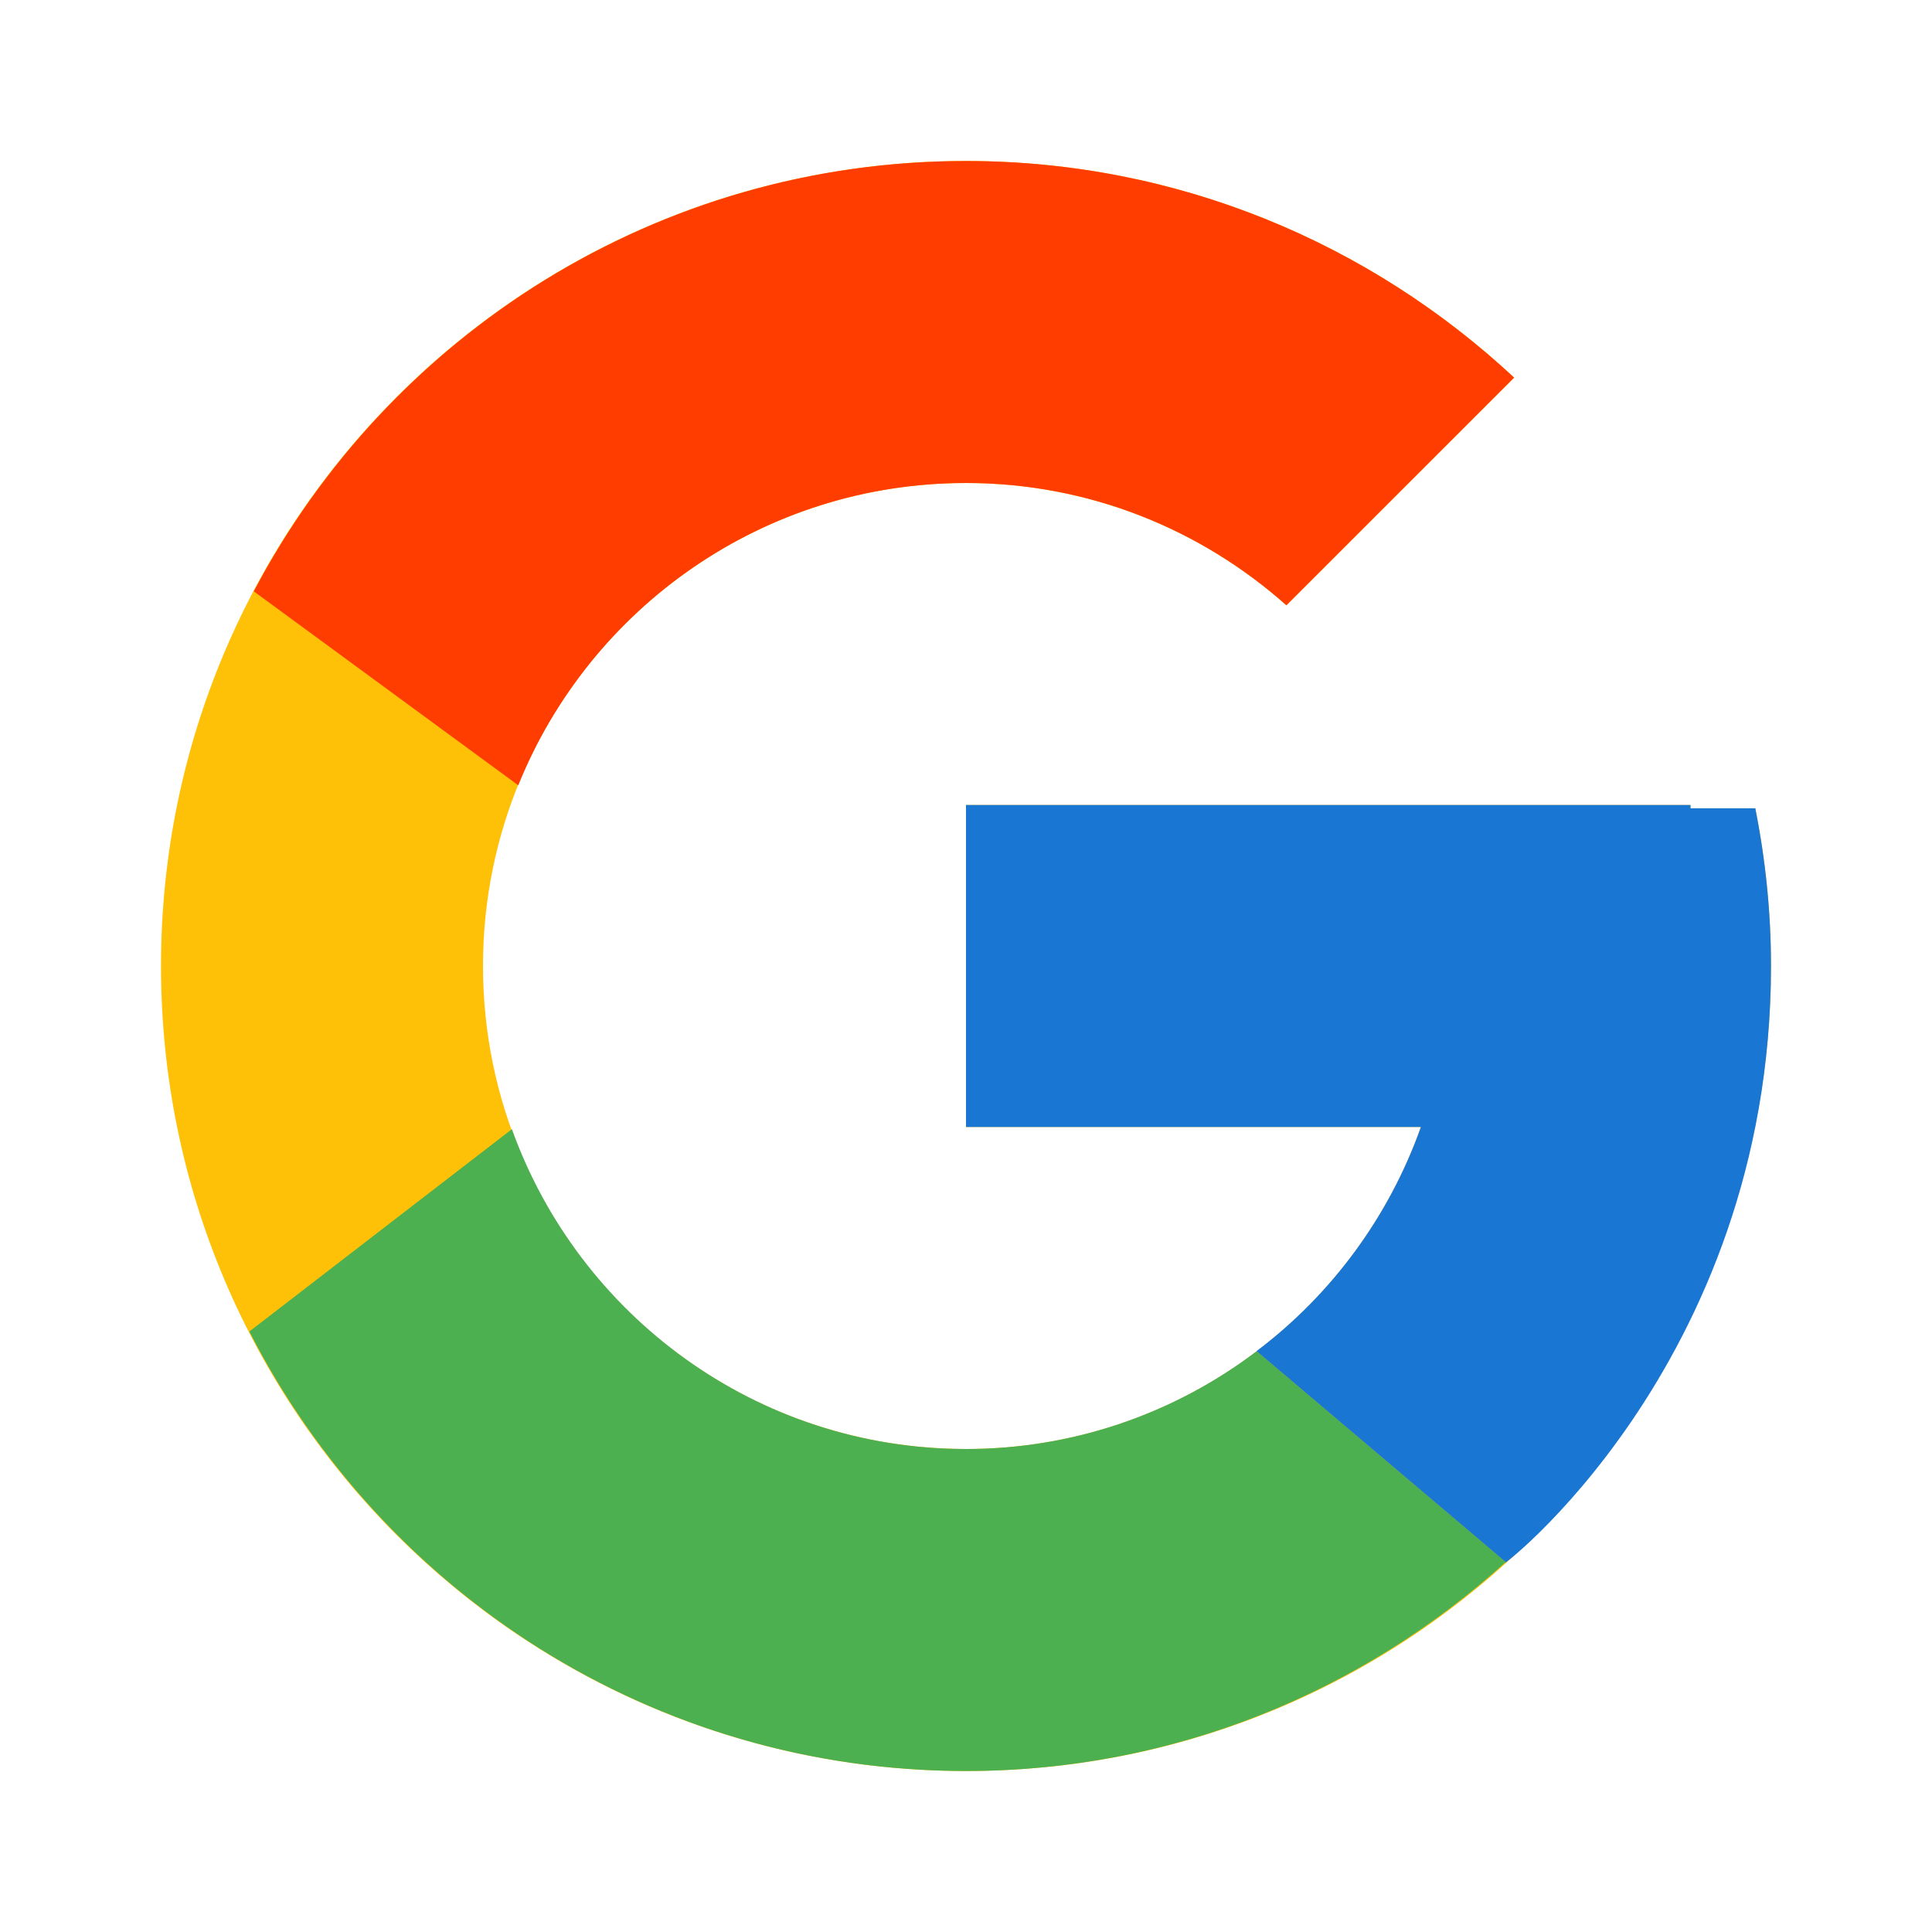
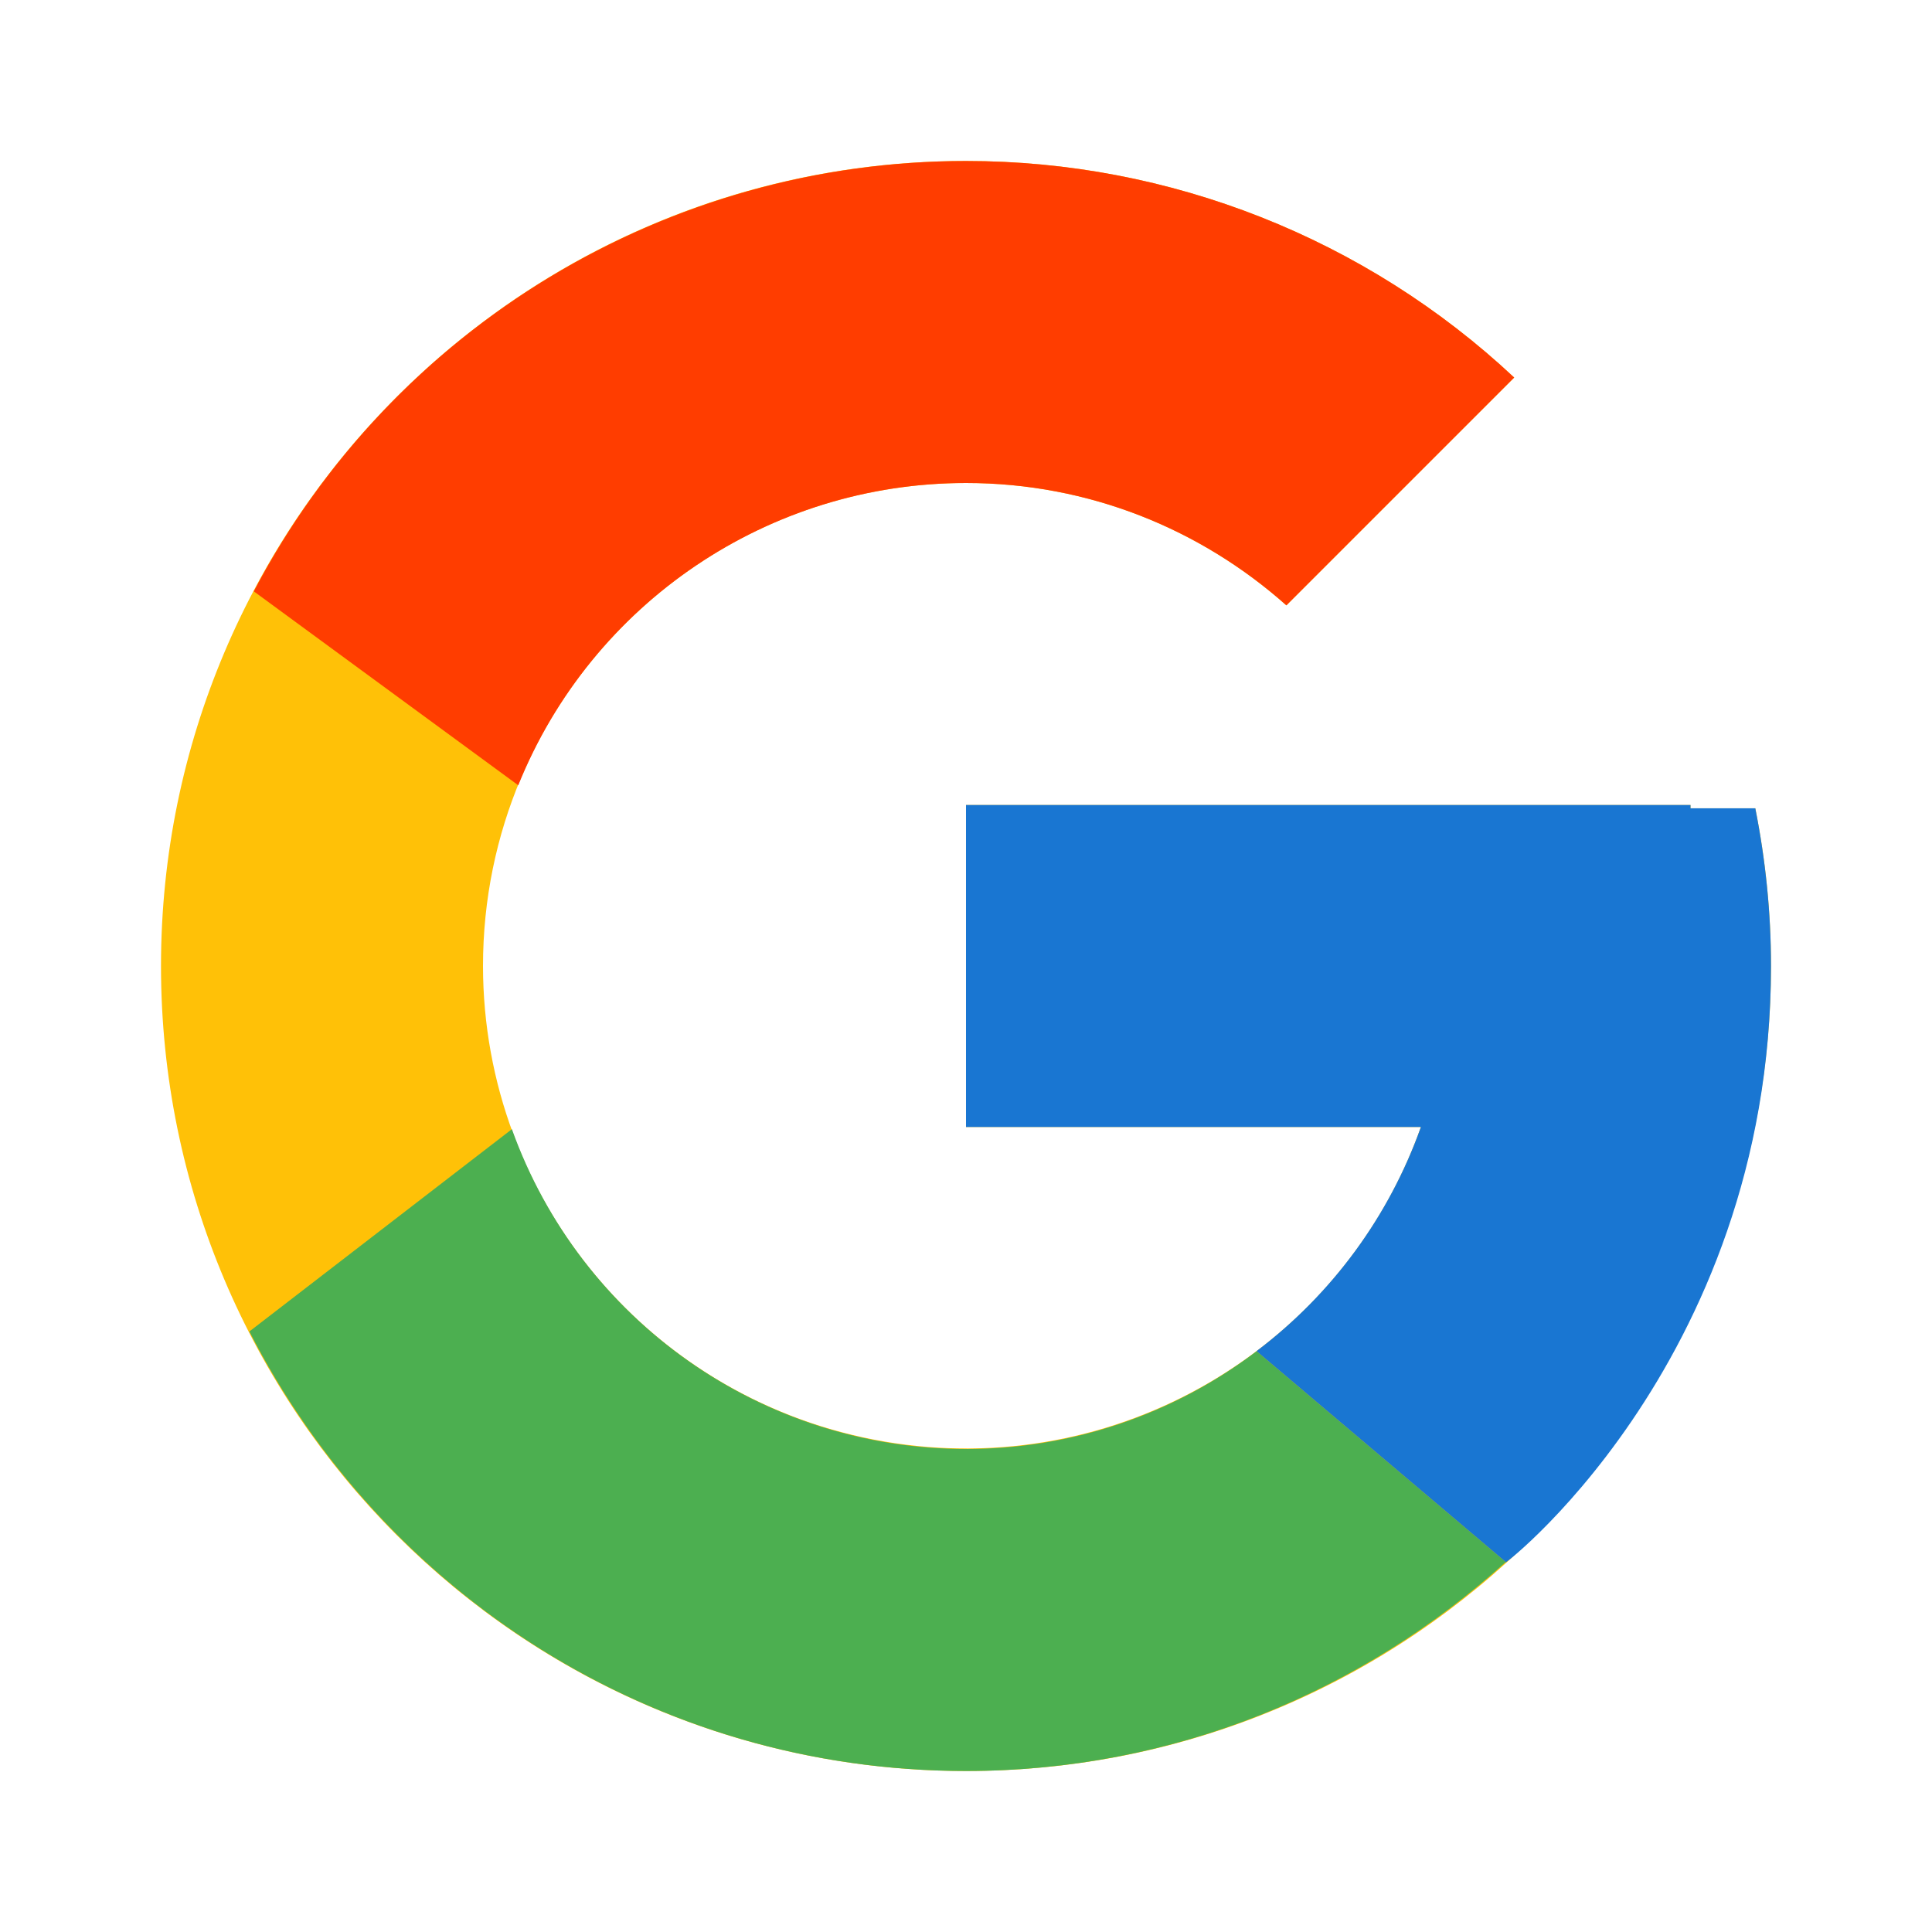
- <svg xmlns="http://www.w3.org/2000/svg" width="24" height="24" viewBox="0 0 24 24" fill="none">
-   <path d="M21.805 10.041H21V10H12V14H17.651C16.827 16.328 14.611 18 12 18C8.687 18 6 15.313 6 12C6 8.687 8.687 6 12 6C13.53 6 14.921 6.577 15.98 7.519L18.809 4.691C17.023 3.026 14.634 2 12 2C6.478 2 2 6.478 2 12C2 17.523 6.478 22 12 22C17.523 22 22 17.523 22 12C22 11.329 21.931 10.675 21.805 10.041Z" fill="#FFC107" />
-   <path d="M3.153 7.346L6.438 9.755C7.327 7.554 9.48 6 12 6C13.529 6 14.921 6.577 15.98 7.519L18.809 4.691C17.023 3.026 14.634 2 12 2C8.159 2 4.828 4.168 3.153 7.346Z" fill="#FF3D00" />
-   <path d="M12 22C14.583 22 16.93 21.012 18.705 19.404L15.61 16.785C14.572 17.574 13.304 18.001 12 18C9.399 18 7.191 16.342 6.359 14.027L3.098 16.54C4.753 19.778 8.114 22 12 22Z" fill="#4CAF50" />
-   <path d="M21.805 10.041H21V10H12V14H17.651C17.257 15.108 16.547 16.077 15.608 16.785L15.61 16.785L18.704 19.404C18.485 19.602 22 17 22 12C22 11.329 21.931 10.675 21.805 10.041Z" fill="#1976D2" />
+ <svg xmlns="http://www.w3.org/2000/svg" width="24" height="24" fill="none">
+   <path d="M21.805 10.041H21V10h-9v4h5.651A5.998 5.998 0 016 12a6 6 0 016-6c1.53 0 2.921.577 3.98 1.52l2.83-2.83A9.954 9.954 0 0012 2C6.478 2 2 6.478 2 12c0 5.523 4.478 10 10 10 5.523 0 10-4.477 10-10 0-.67-.069-1.325-.195-1.959z" fill="#FFC107" />
+   <path d="M3.153 7.346l3.285 2.409A5.997 5.997 0 0112 6c1.53 0 2.92.577 3.98 1.52l2.83-2.83A9.954 9.954 0 0011.999 2a9.994 9.994 0 00-8.846 5.346z" fill="#FF3D00" />
+   <path d="M12 22c2.583 0 4.93-.988 6.705-2.596l-3.095-2.619A5.955 5.955 0 0112 18a5.997 5.997 0 01-5.641-3.973L3.098 16.54C4.753 19.778 8.114 22 12 22z" fill="#4CAF50" />
+   <path d="M21.805 10.041H21V10h-9v4h5.651a6.02 6.02 0 01-2.043 2.785h.002l3.095 2.619C18.485 19.602 22 17 22 12c0-.67-.069-1.325-.195-1.959z" fill="#1976D2" />
</svg>
